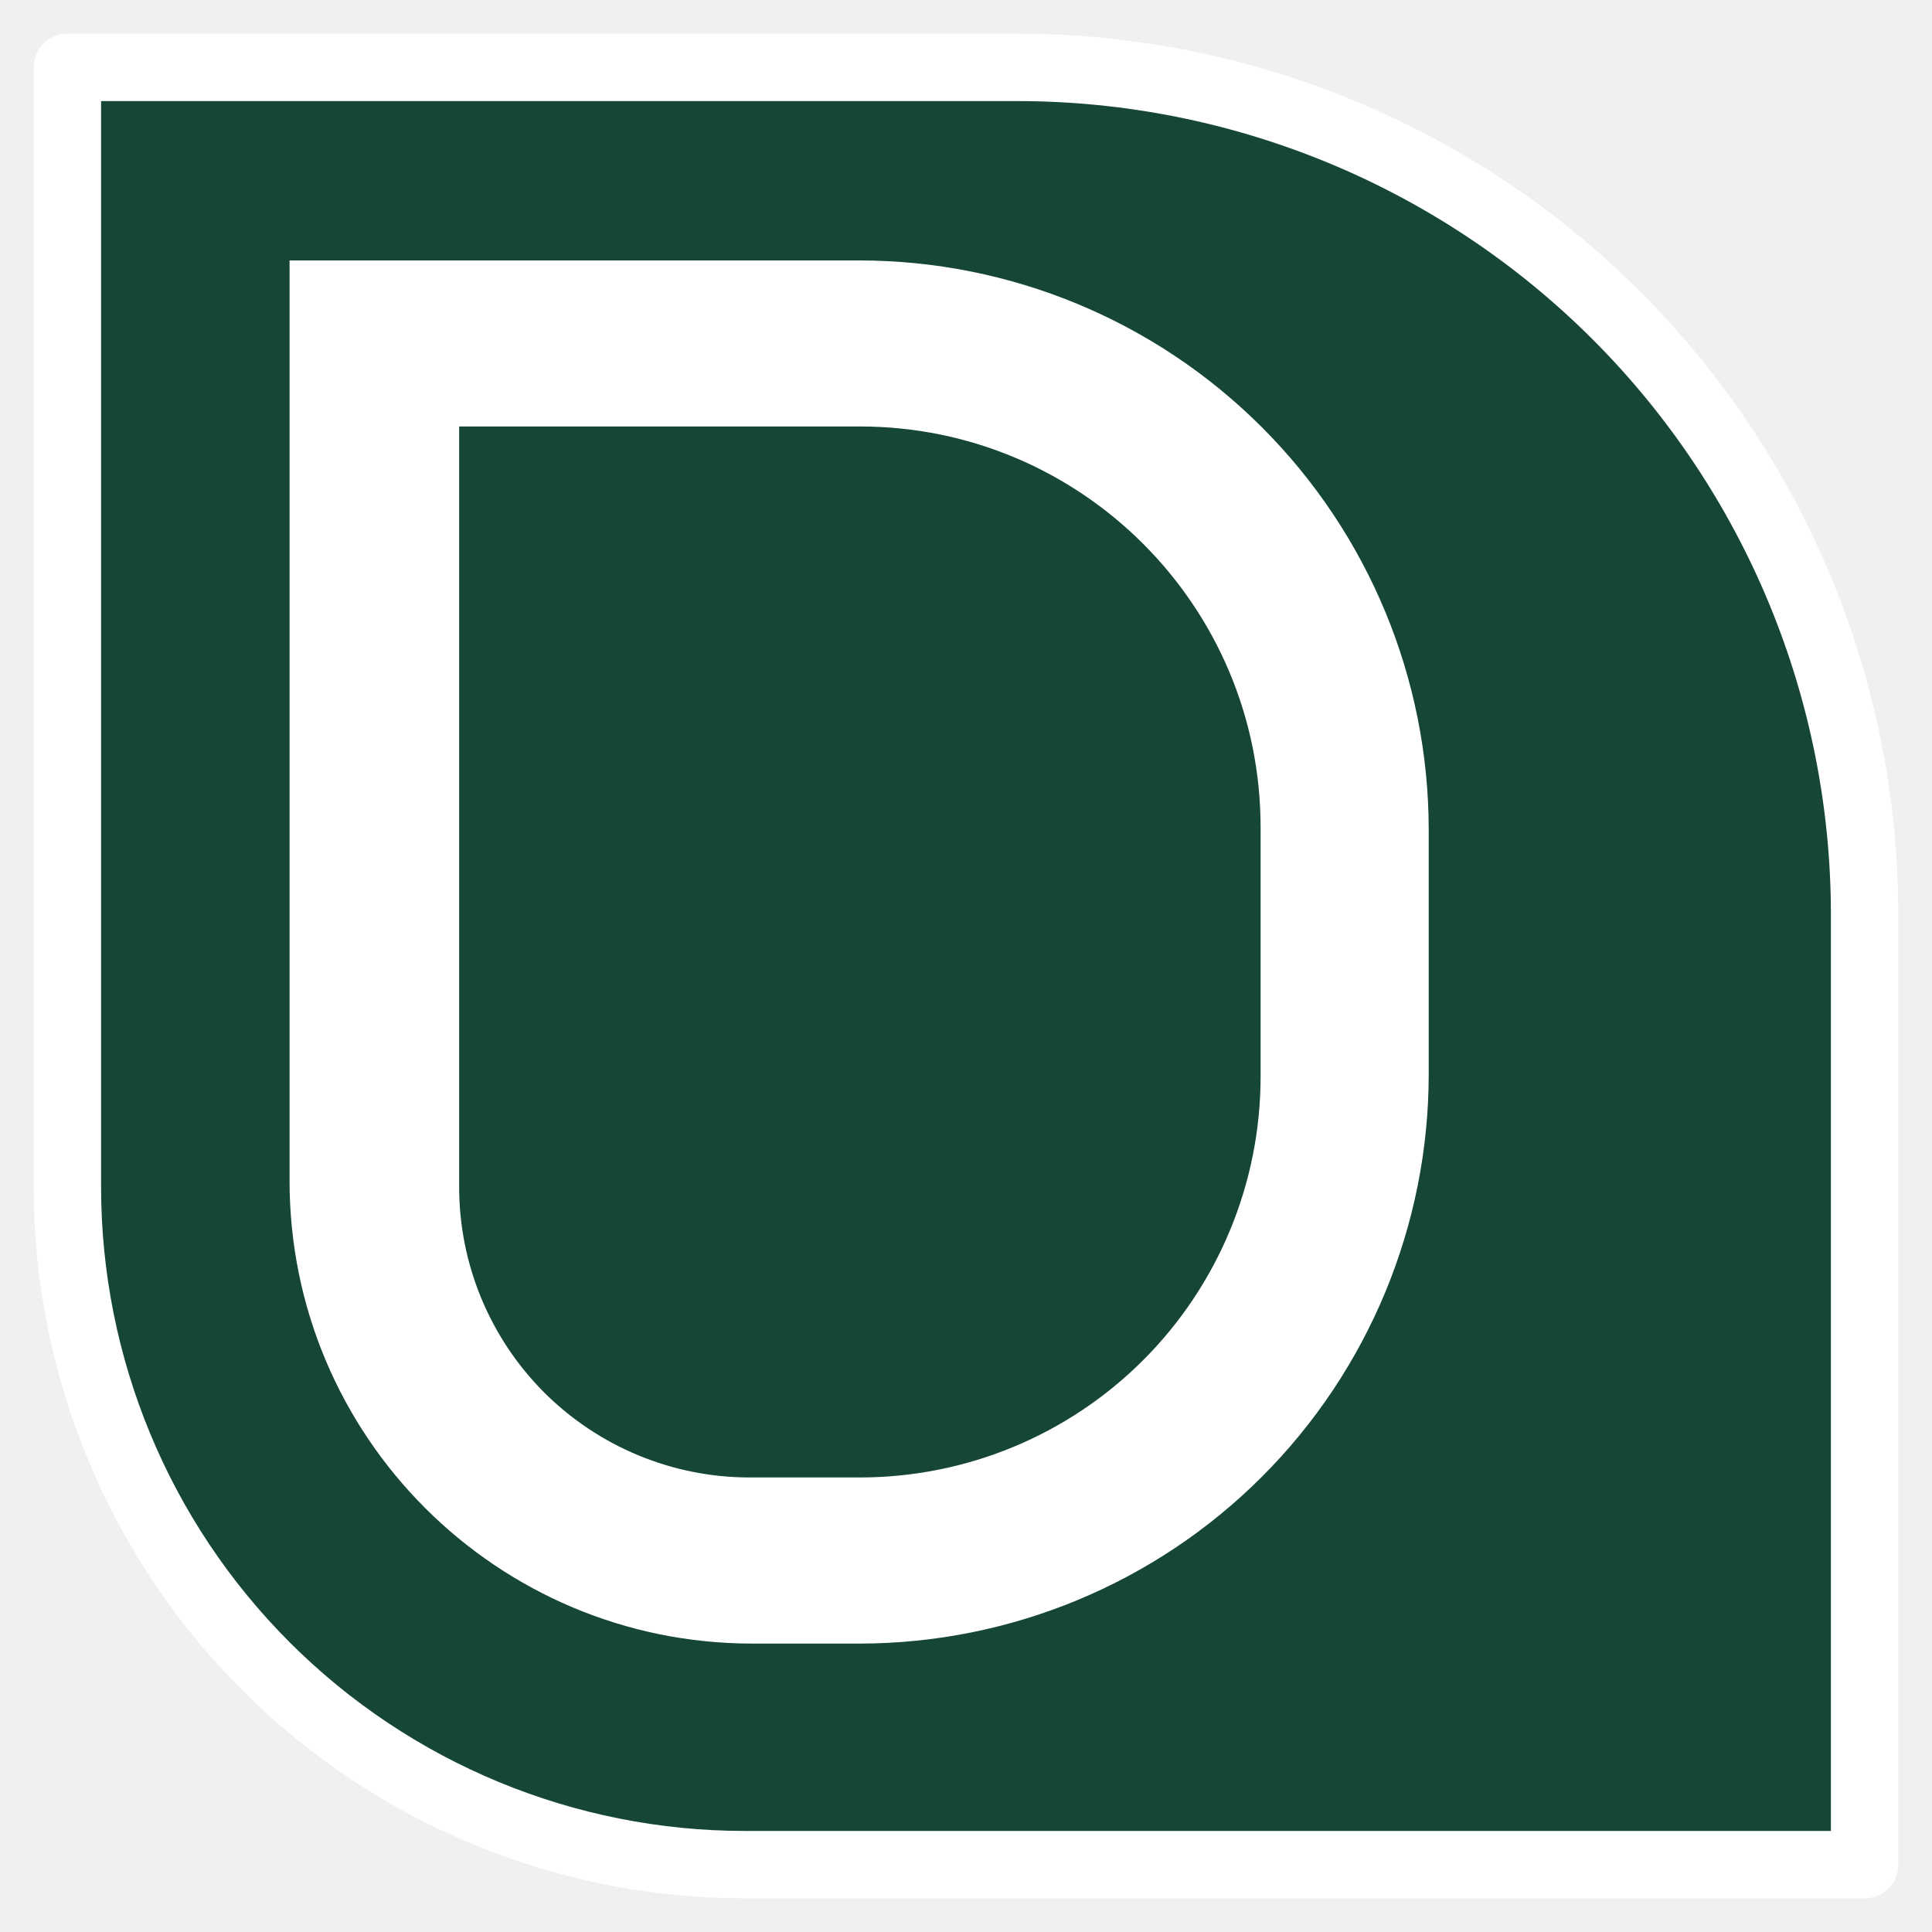
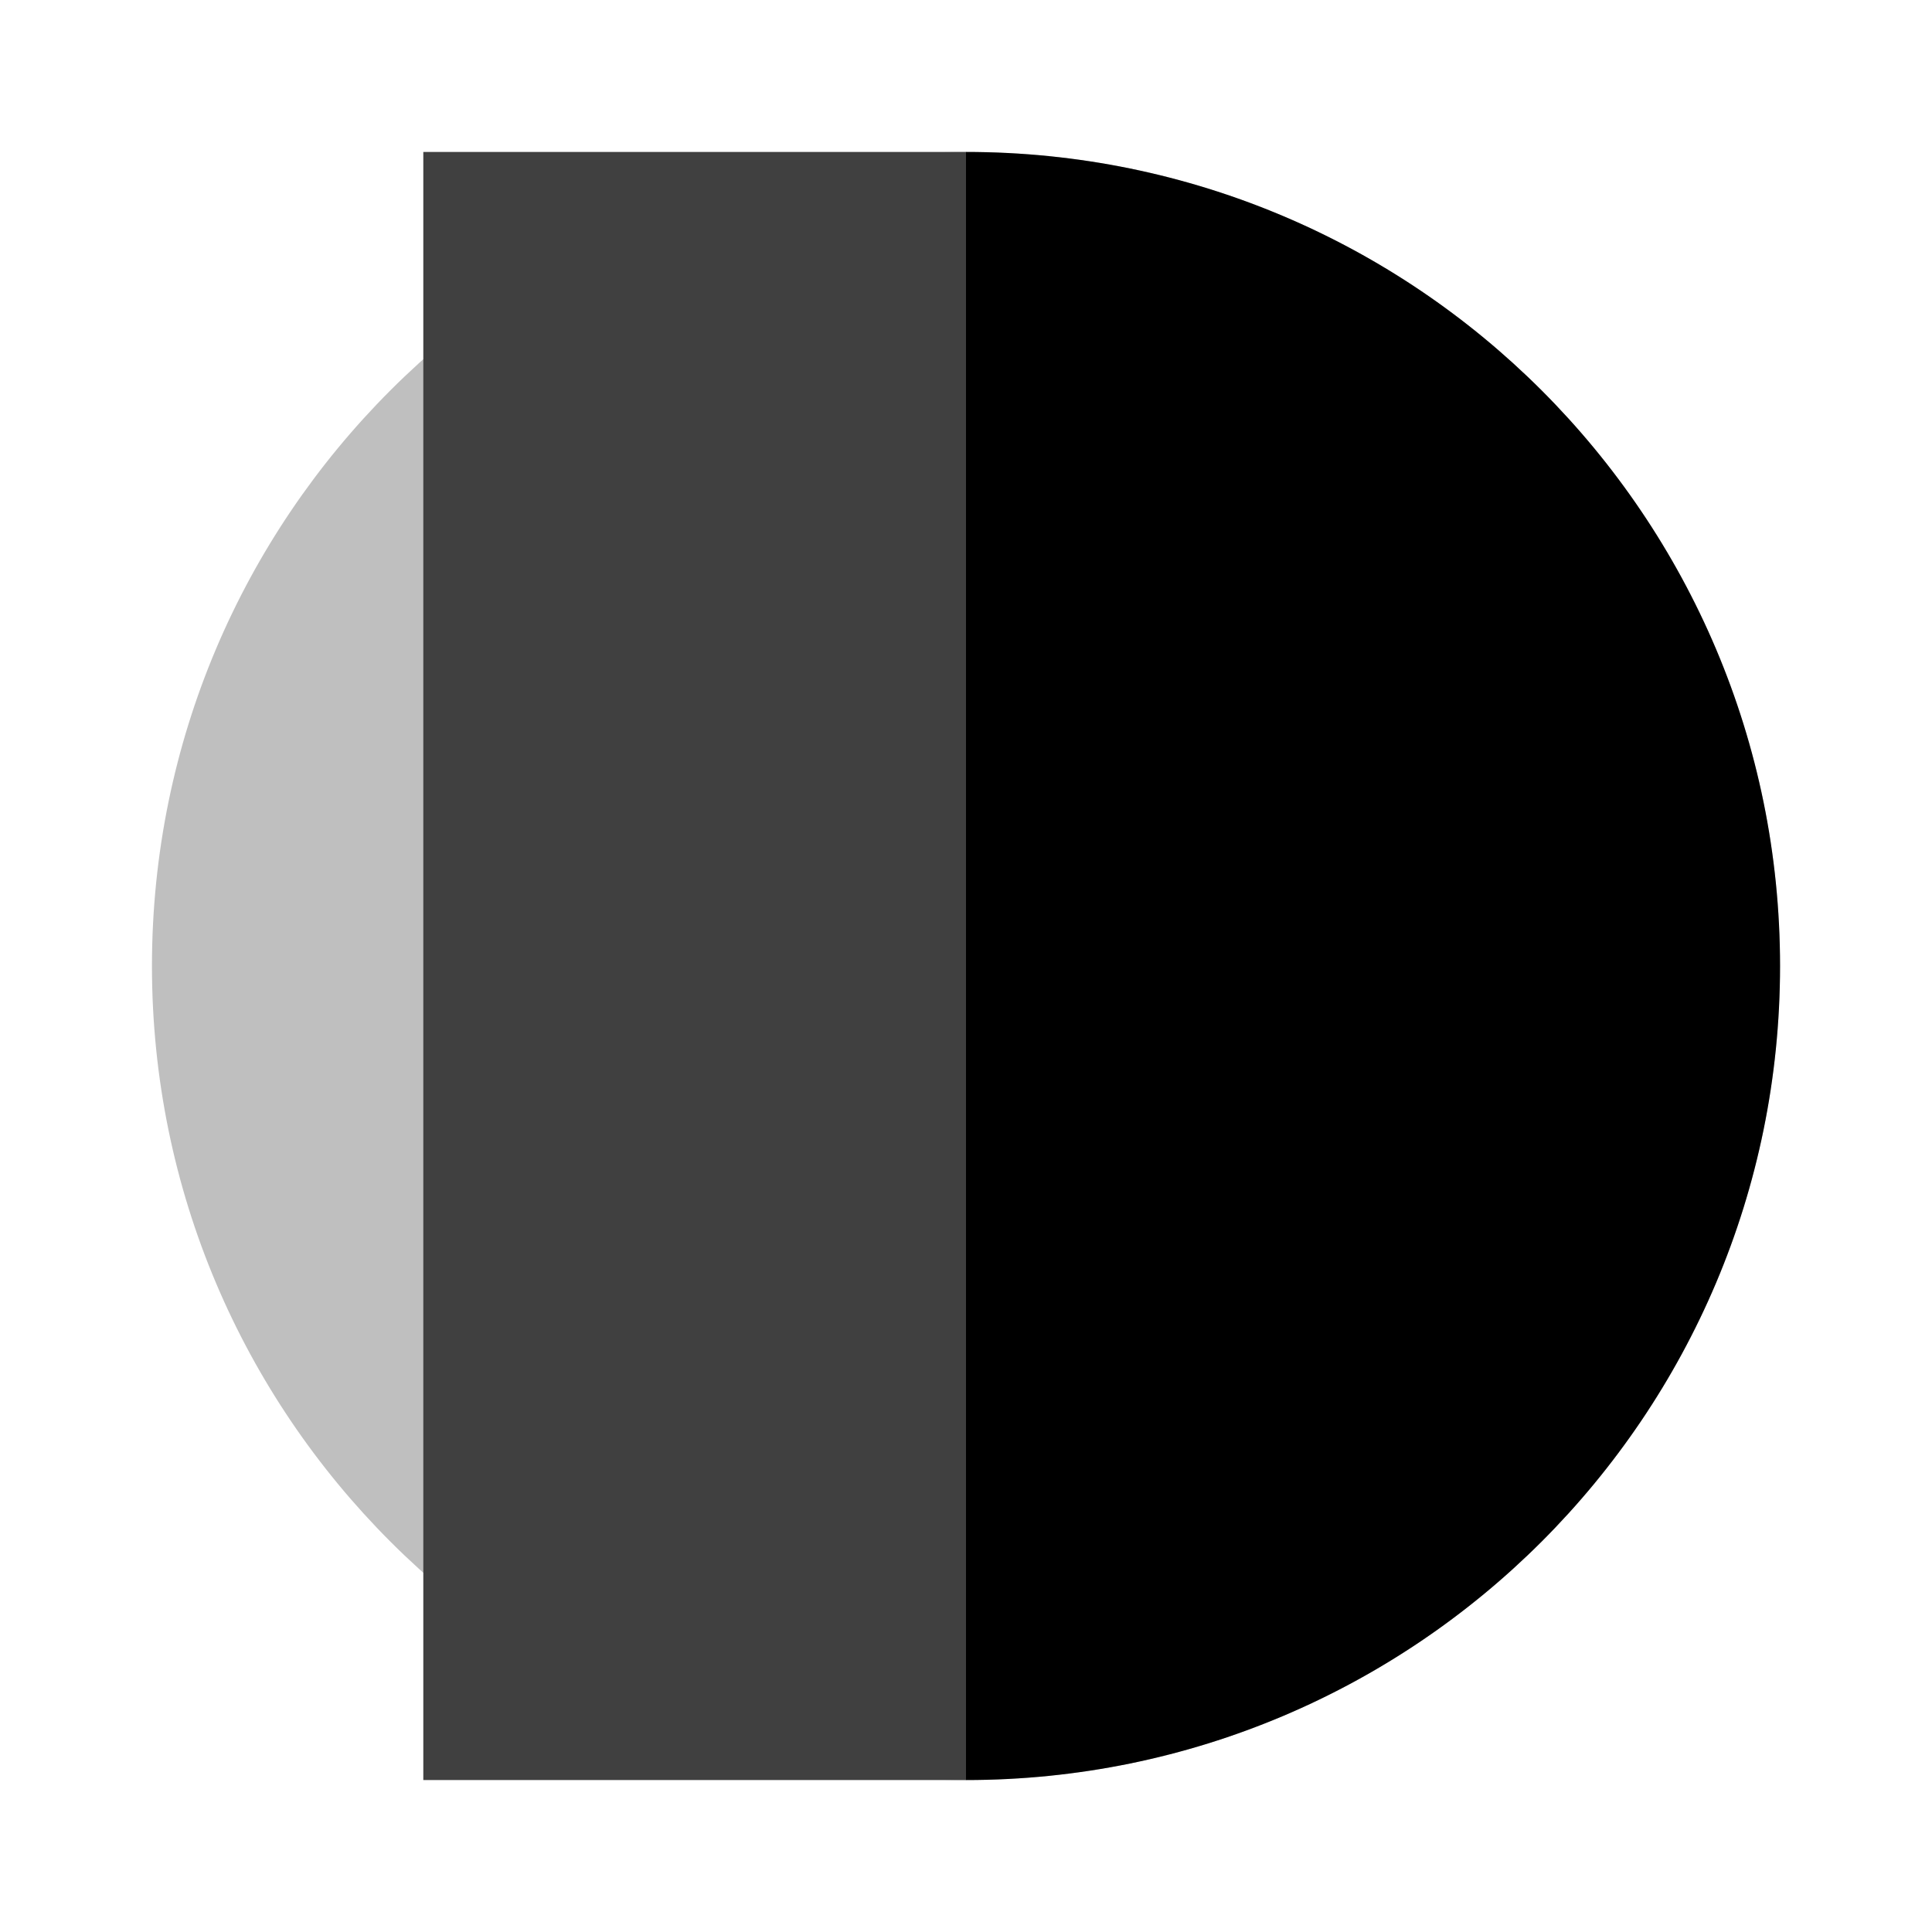
- <svg xmlns="http://www.w3.org/2000/svg" viewBox="0 0 688 688" fill-rule="evenodd">
-   <path d="M 362.291 24.000 C 442.307 24.000 519.052 55.796 575.633 112.369 C 632.214 168.963 664.000 245.707 664.000 325.728 L 664.000 664.013 L 265.303 664.013 C 201.305 664.013 139.929 638.594 94.676 593.336 C 49.423 548.078 24.000 486.700 24.000 422.710 C 24.000 241.345 24.000 24.000 24.000 24.000 L 362.291 24.000 Z" fill="#154734" stroke="#ffffff" stroke-width="24" stroke-linejoin="round" />
-   <path d="M 305.964 92.745 C 359.735 92.745 411.336 114.111 449.354 152.129 C 487.410 190.184 508.776 241.748 508.776 295.557 L 508.776 382.482 C 508.776 436.254 487.410 487.855 449.354 525.910 C 411.336 563.928 359.735 585.295 305.964 585.295 L 267.946 585.295 C 176.905 585.295 103.114 511.504 103.114 420.463 L 103.114 92.745 L 305.964 92.745 Z M 306.188 151.867 L 163.508 151.867 L 163.508 422.708 C 163.508 450.136 174.397 476.442 193.781 495.863 C 213.201 515.246 239.507 526.135 266.935 526.135 L 306.188 526.135 C 344.056 526.135 380.353 511.130 407.108 484.337 C 433.863 457.583 448.905 421.286 448.905 383.455 L 448.905 294.584 C 448.905 215.779 384.993 151.867 306.188 151.867 Z" fill="#ffffff" />
+ <svg xmlns="http://www.w3.org/2000/svg" viewBox="-14 -14 178 178">
+   <style>
+     .bg { fill: #fff } .c { fill: #bfbfbf } .b { fill: #404040 } .d { fill: #000 }
+     @media (prefers-color-scheme: dark) { .bg { fill: #000 } .c { fill: #404040 } .b { fill: #d9d9d9 } .d { fill: #fff } }
+   </style>
+   <rect class="bg" x="-14" y="-14" width="178" height="178" />
+   <circle class="c" cx="75" cy="75" r="75" />
+   <rect class="b" x="25" y="0" width="50" height="150" />
+   <path class="d" d="M75 0 A75 75 0 0 1 75 150 Z" />
</svg>
